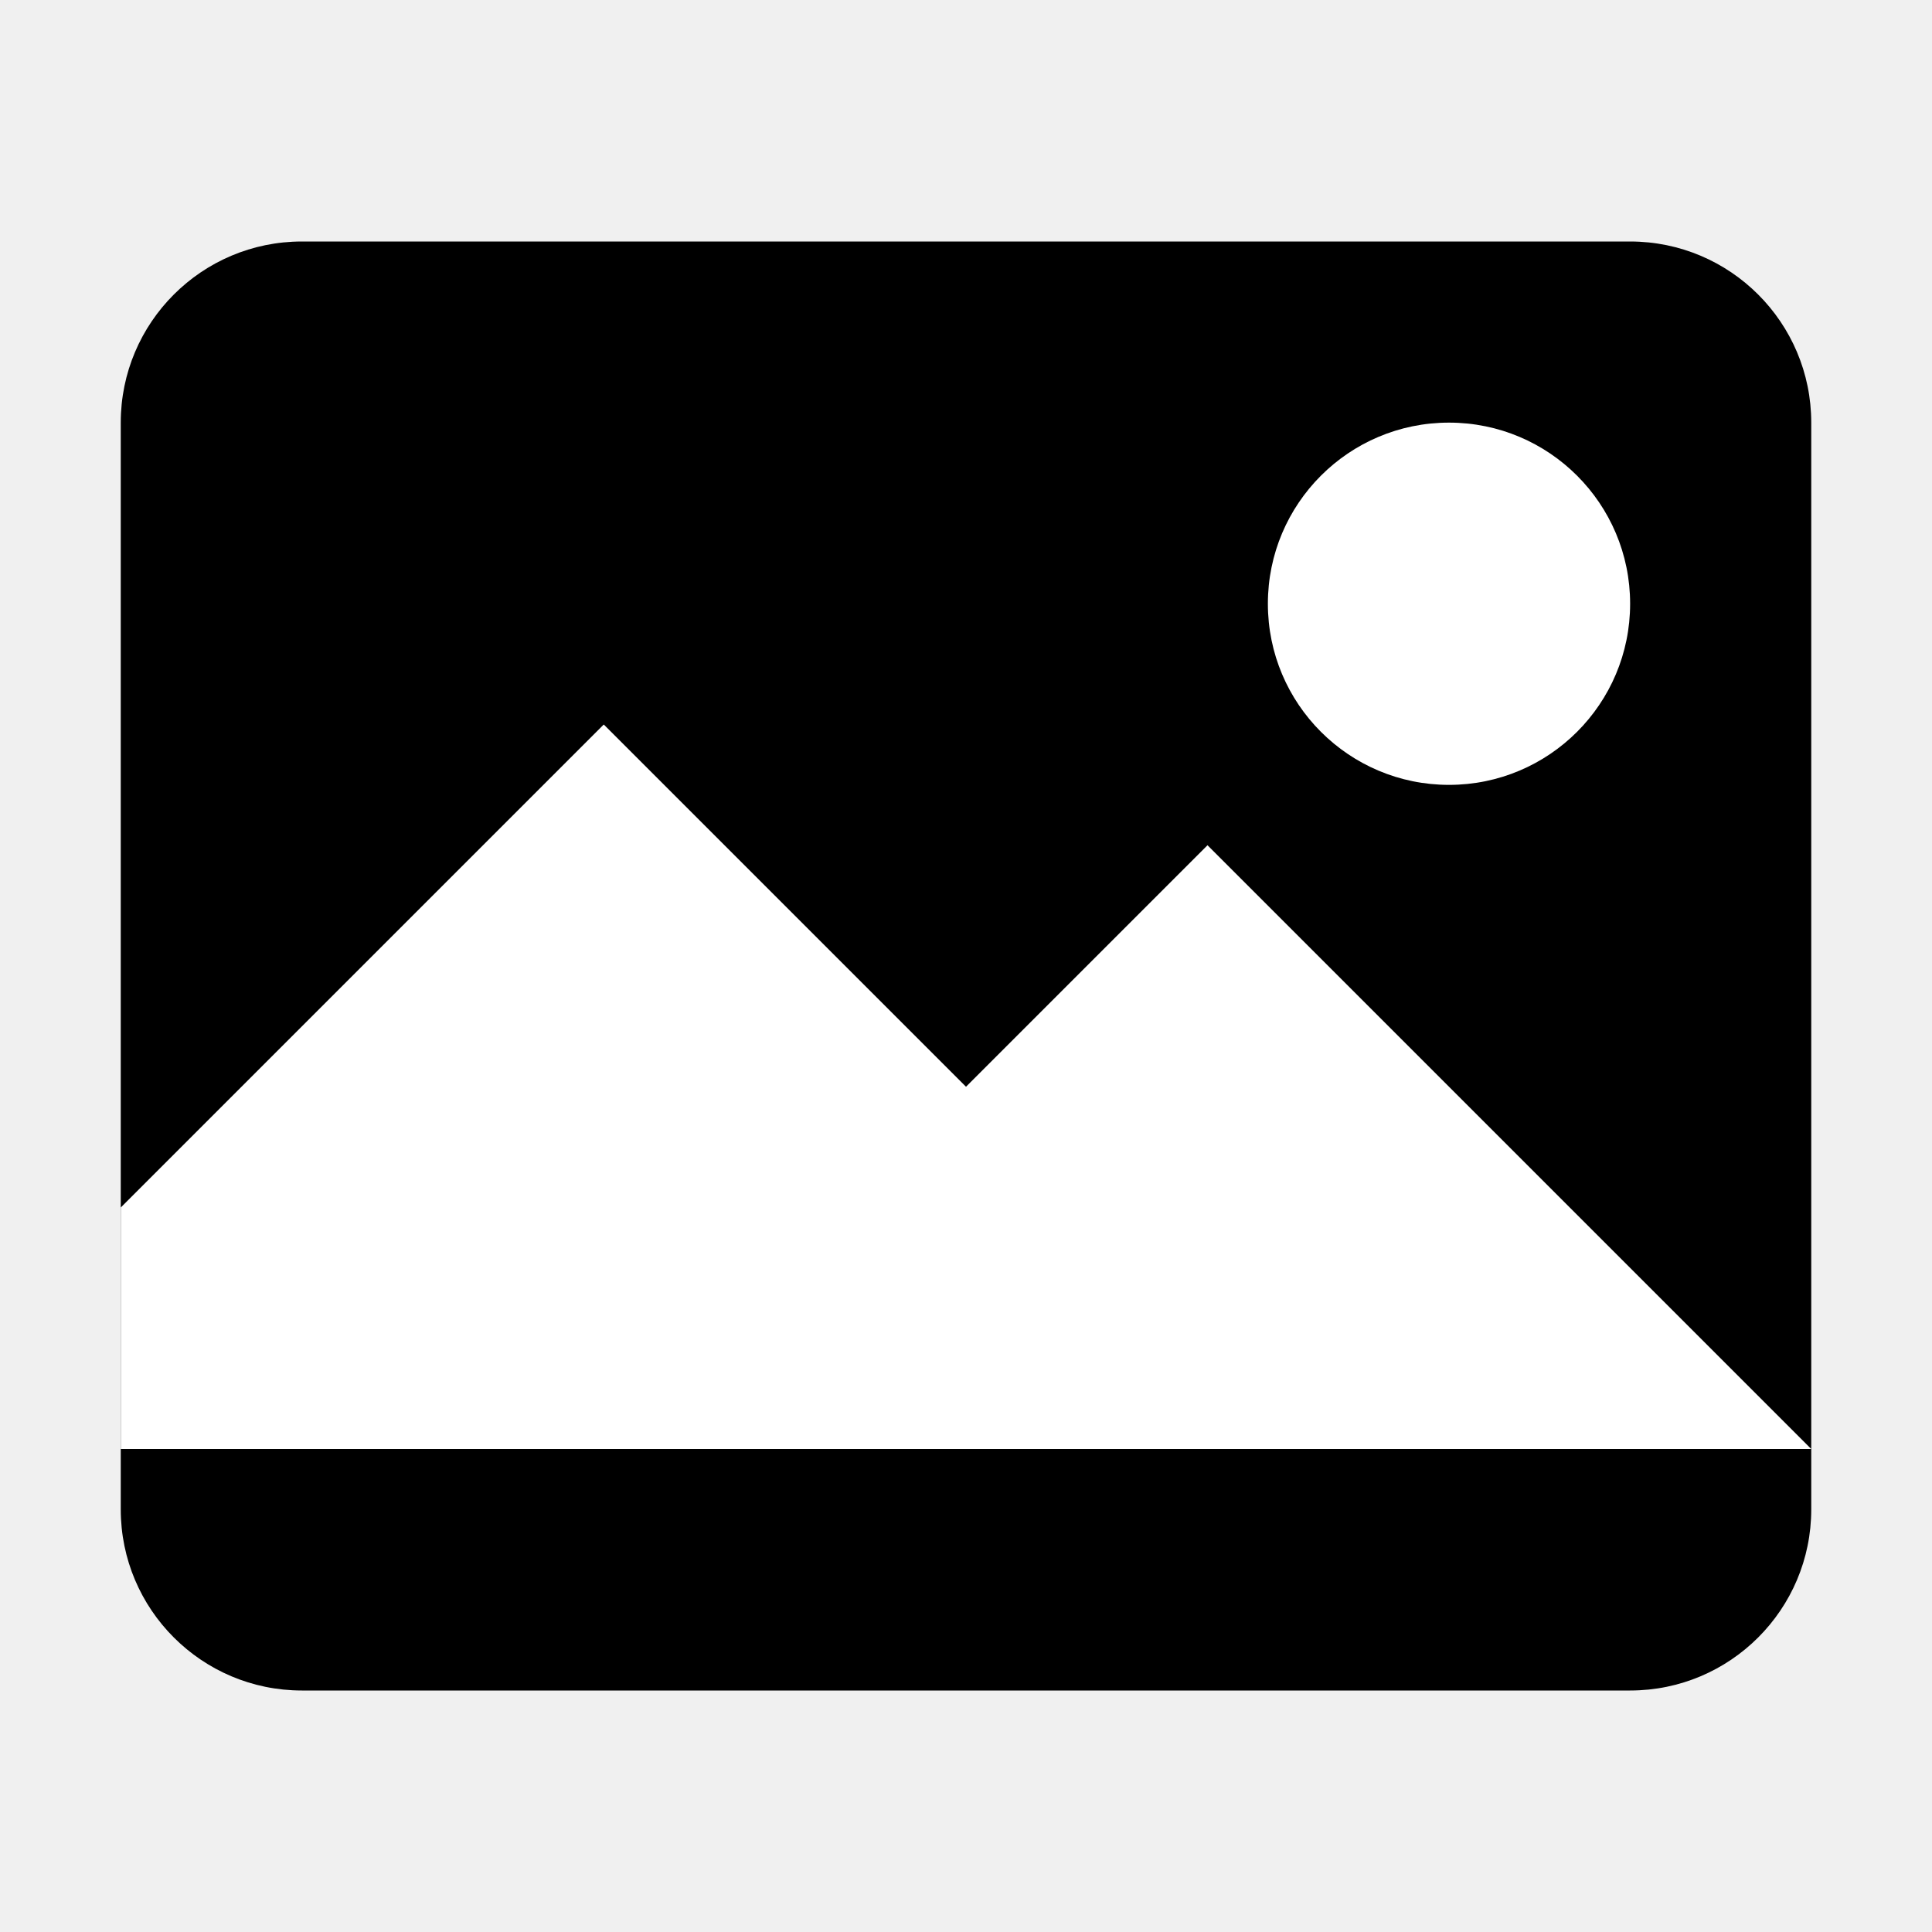
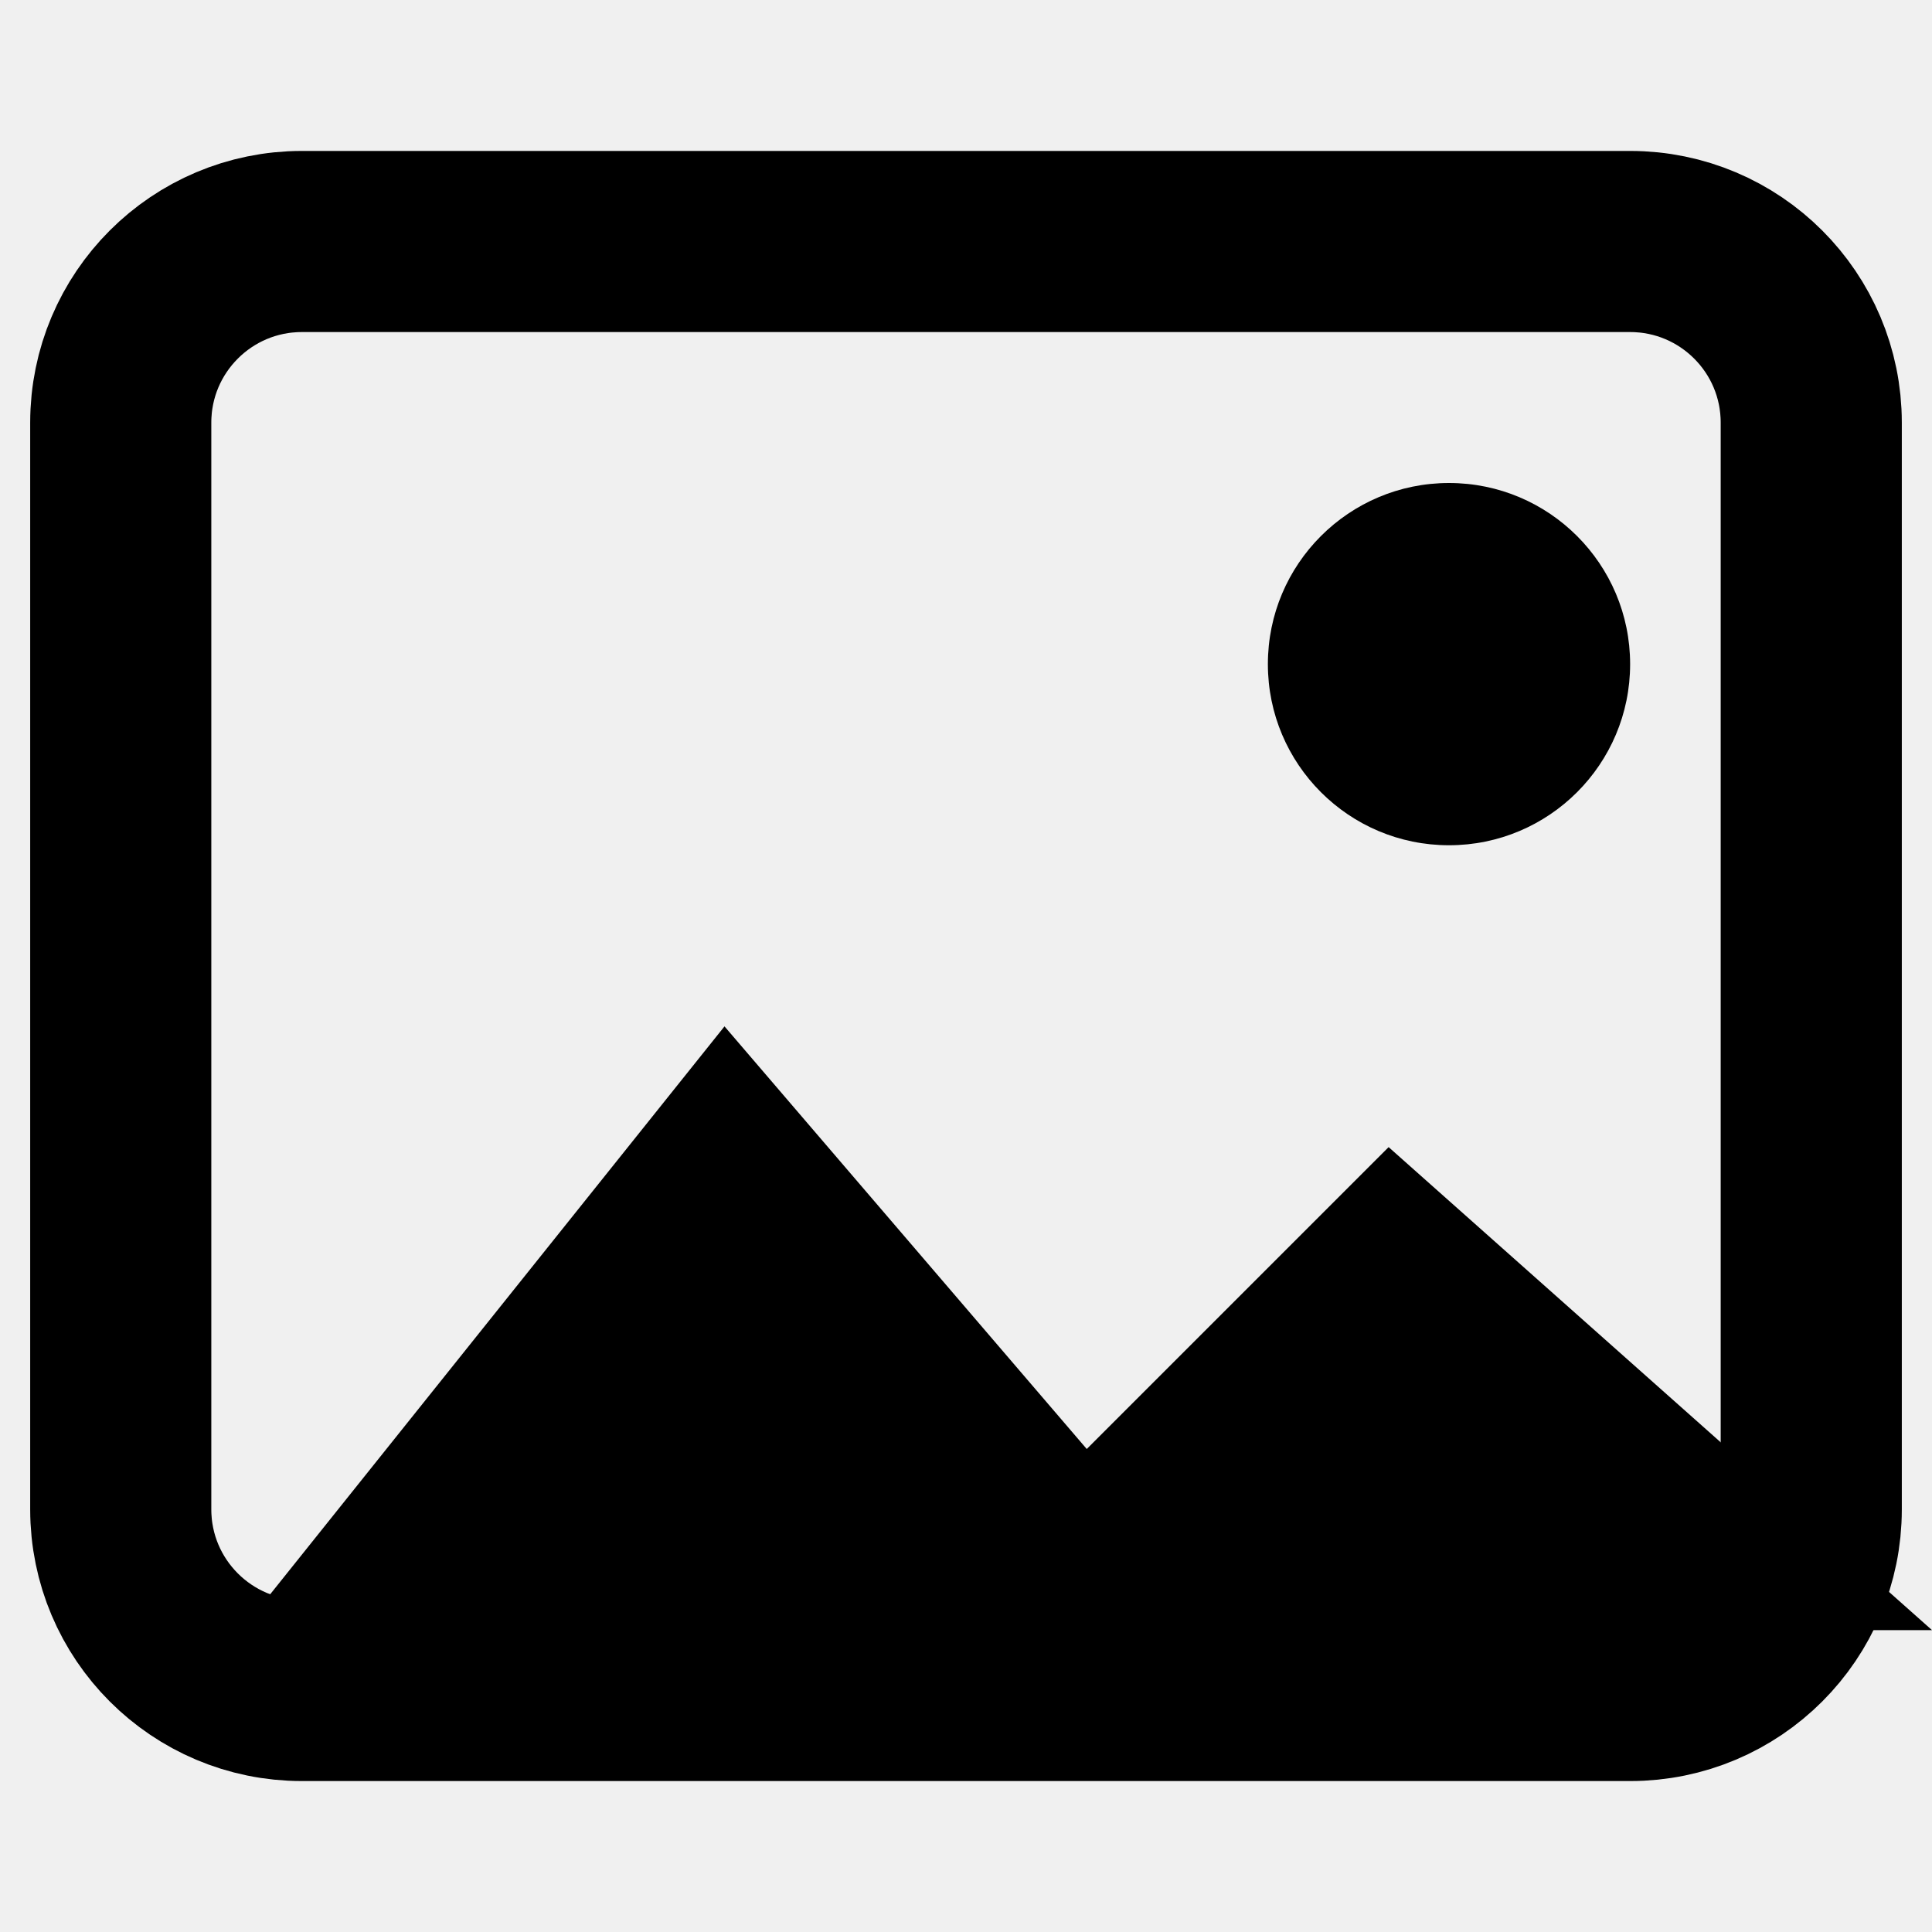
<svg xmlns="http://www.w3.org/2000/svg" width="16" height="16" viewBox="0 0 16 16">
-   <rect fill="currentColor" x="1" y="2" width="14" height="12" rx="1.5" />
-   <path fill="white" d="M1 10l4-4 3 3 2-2 5 5H1z" />
-   <circle fill="white" cx="12" cy="5" r="1.5" />
+   <rect fill="none" stroke="currentColor" stroke-width="1.5" x="1" y="2" width="14" height="12" rx="1.5" />
+   <path fill="currentColor" d="M2 13.5l4-5 3 3.5 2.5-2.5 4.5 4z" />
+   <circle fill="currentColor" cx="12" cy="5.5" r="1.5" />
</svg>
